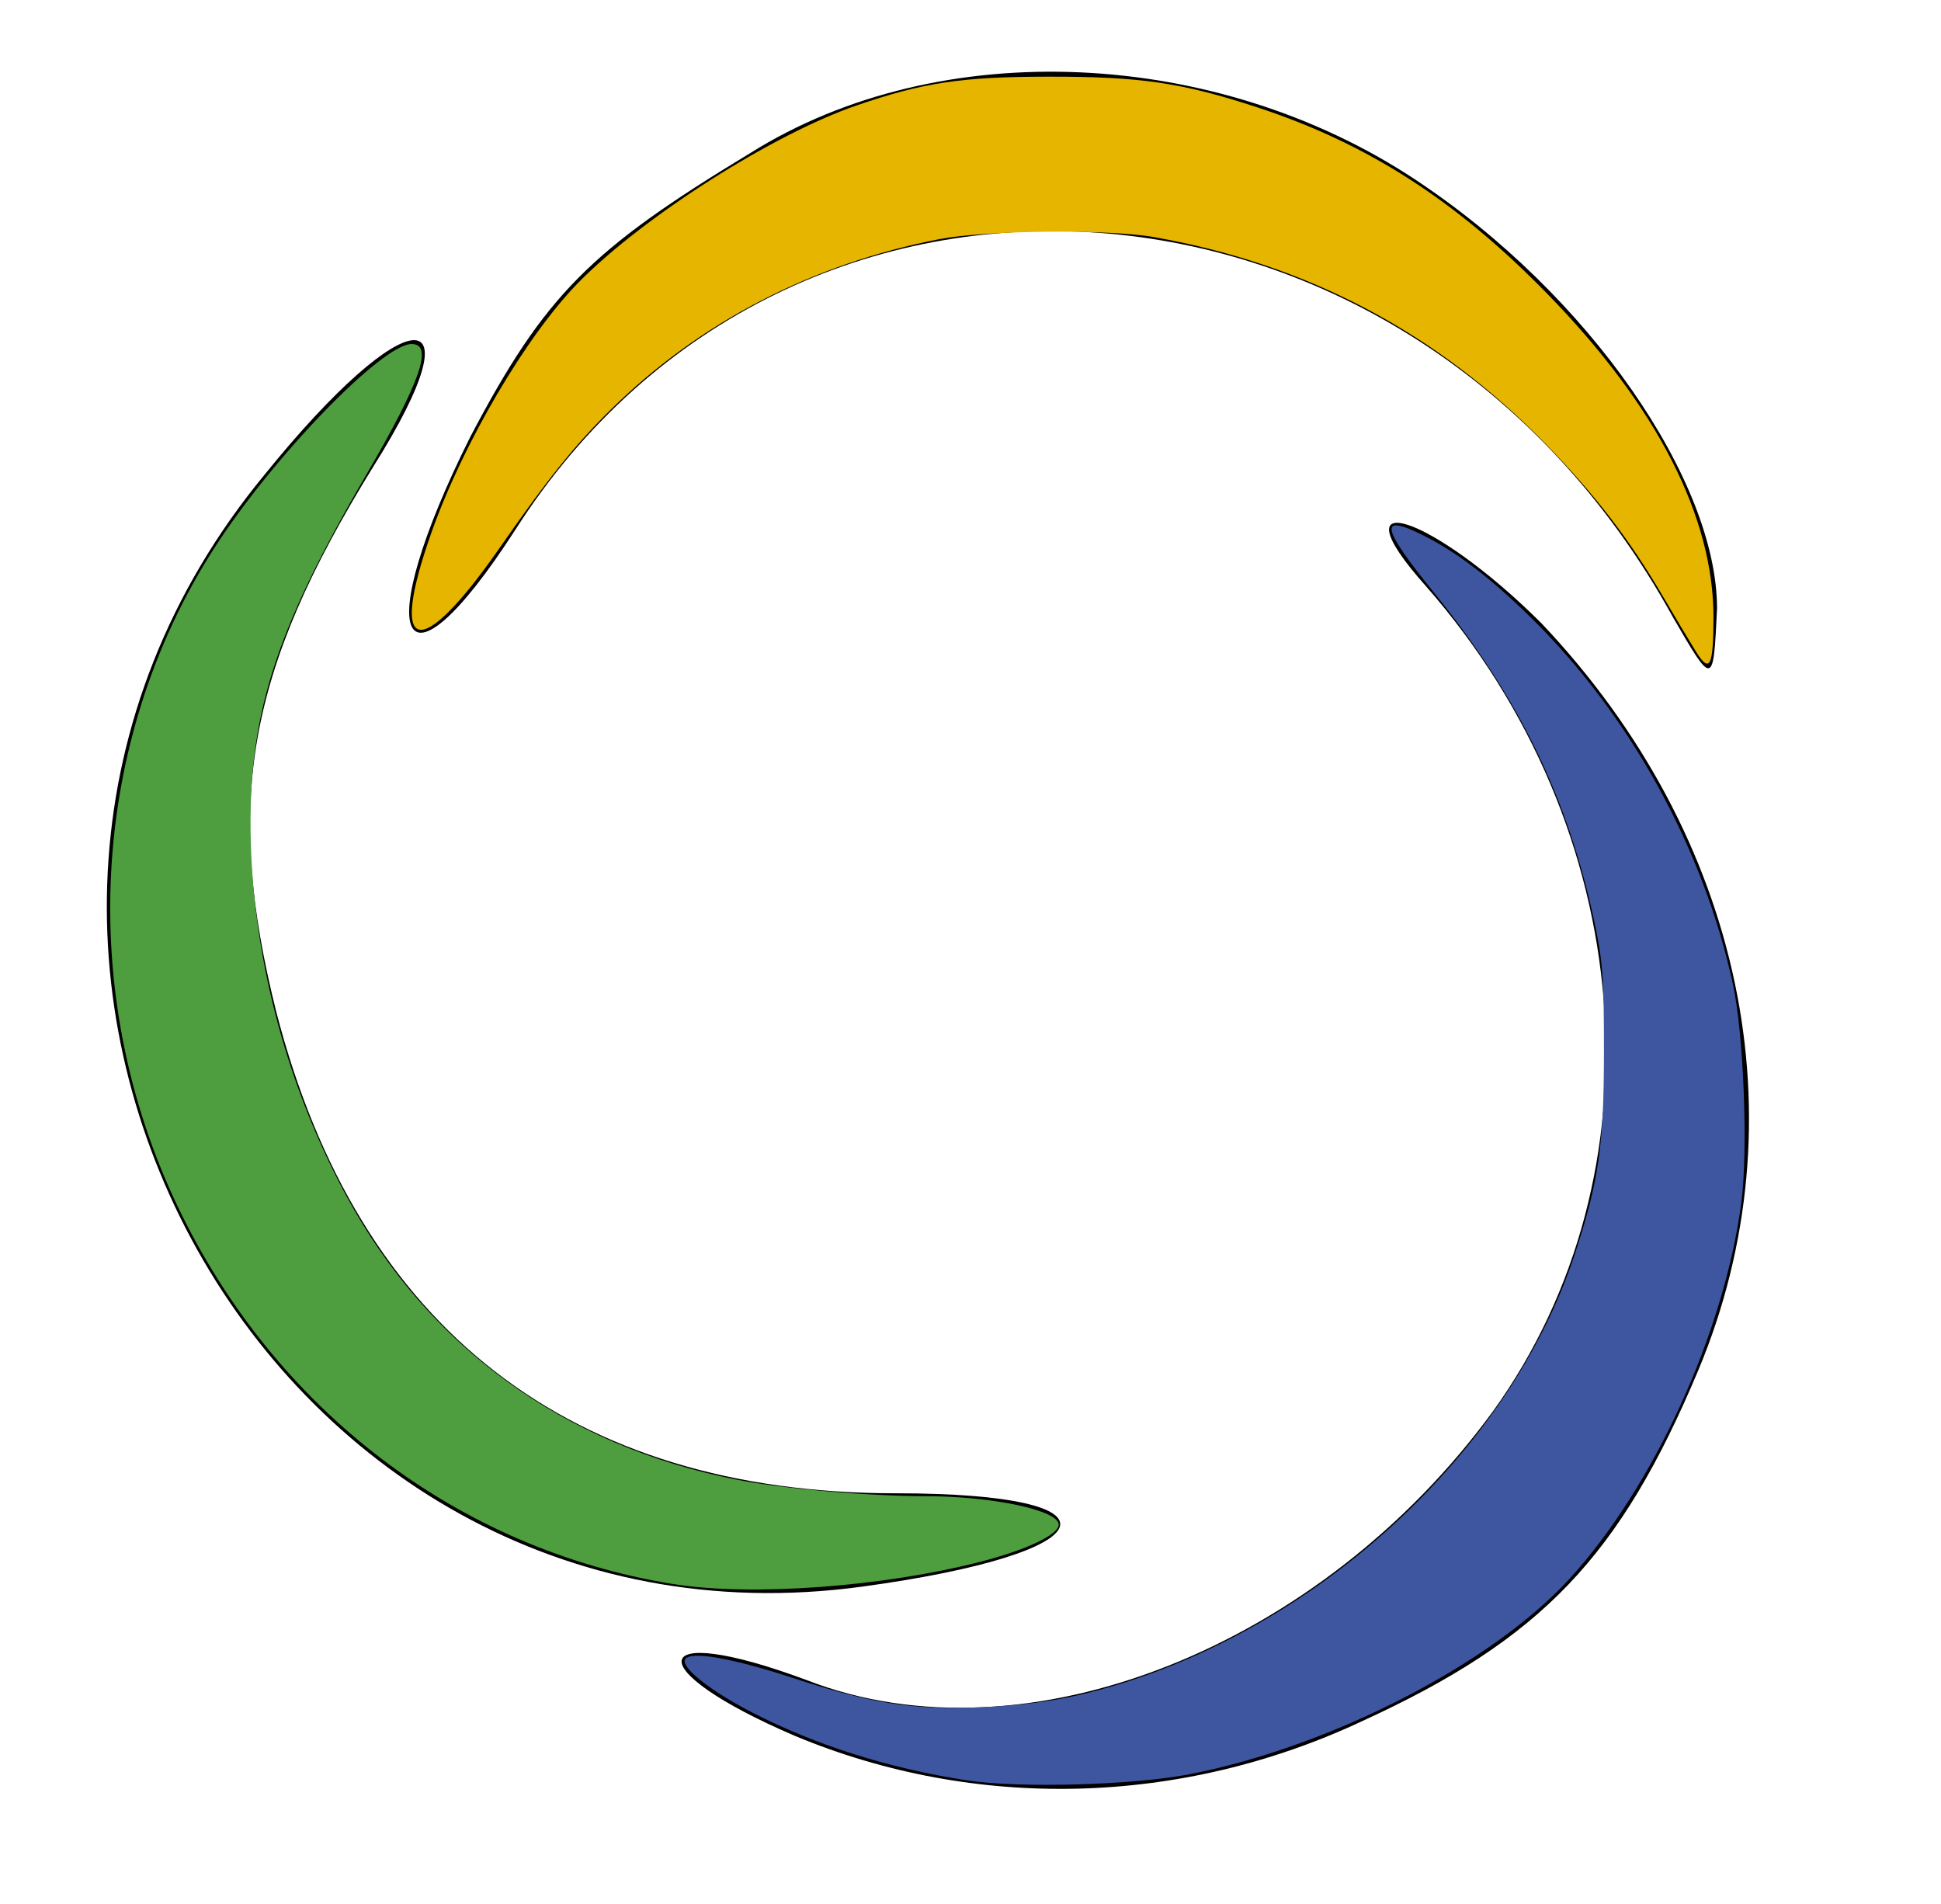
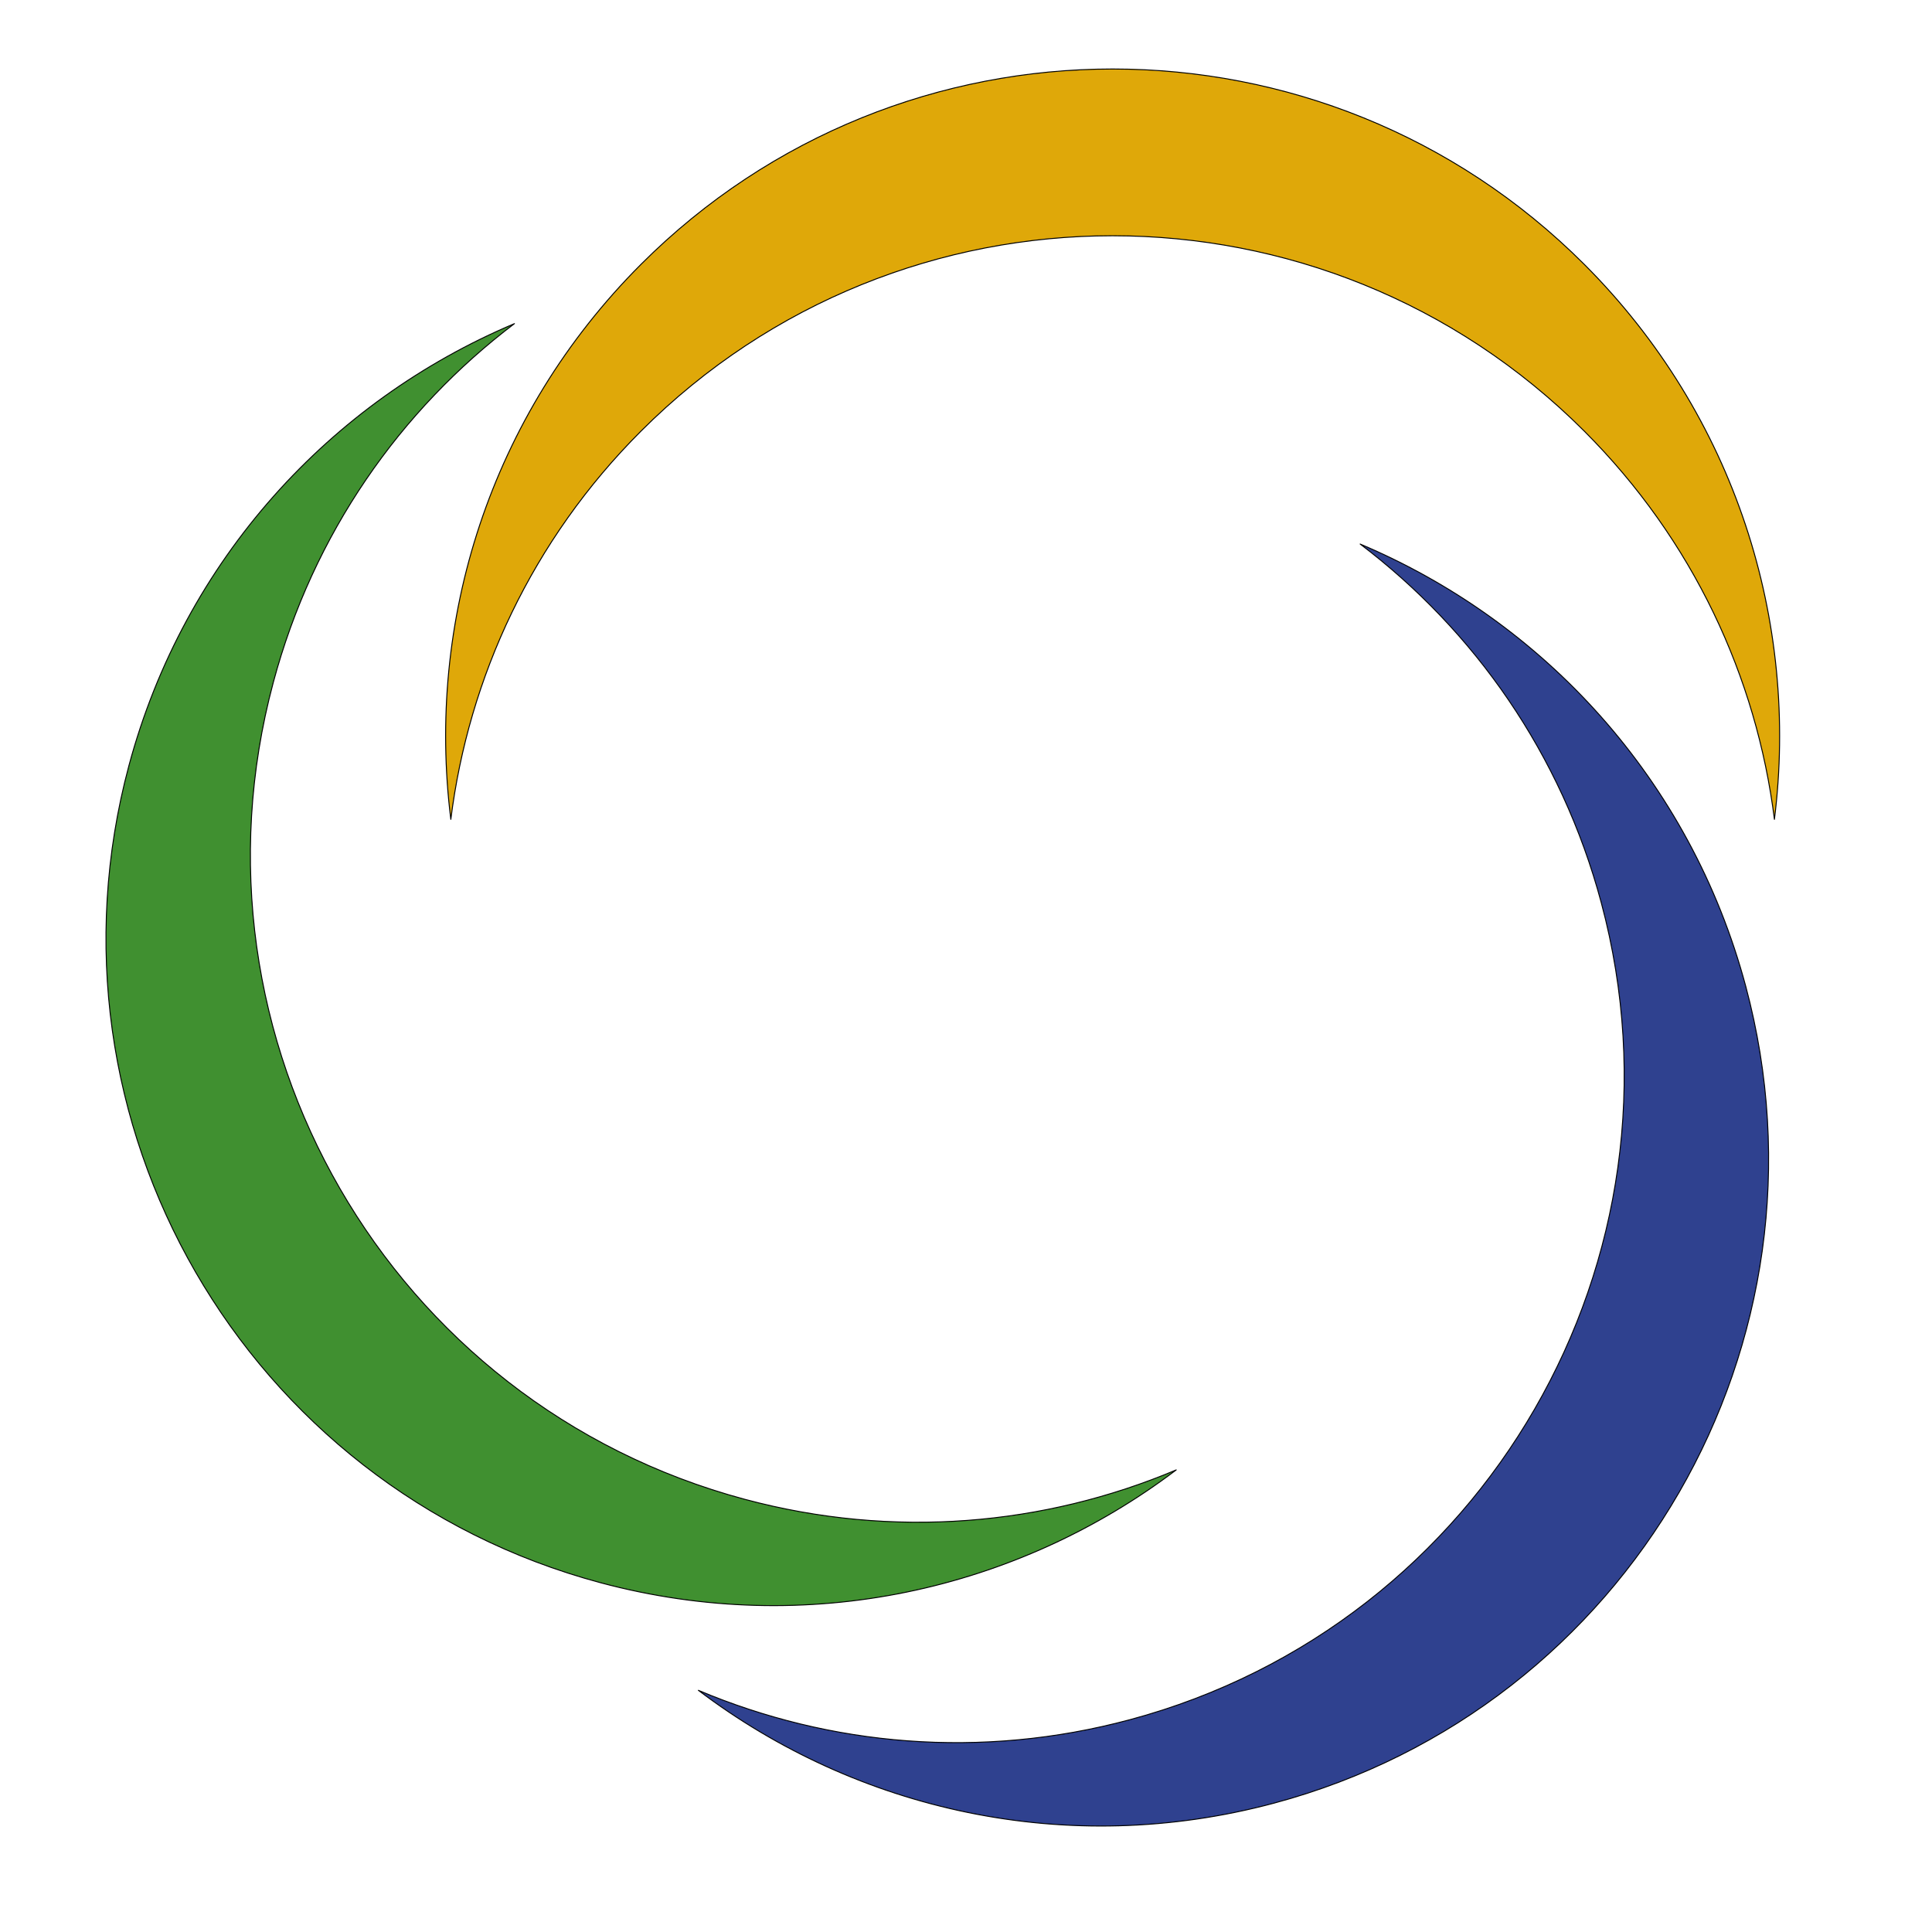
- <svg xmlns="http://www.w3.org/2000/svg" version="1.0" width="468pt" height="459pt" viewBox="0 0 468 459" preserveAspectRatio="xMidYMid meet" id="svg2">
-   <defs id="defs21">
-     </defs>
-   <g transform="translate(0,459) scale(0.9,-0.9)" fill="#000000" stroke="none" id="g6">
-     <g id="g8">
-       <path d="M201 469 c-43 -26 -55 -38 -75 -76 -27 -54 -19 -73 12 -25 74 116 240 104 310 -23 11 -19 11 -19 12 2 0 34 -34 84 -81 115 -53 35 -127 39 -178 7z" id="path10" />
-     </g>
-     <g id="g12">
-       <path d="M71 383 c-105 -127 -1 -320 160 -298 66 9 72 25 9 25 -87 0 -144 44 -166 129 -14 56 -8 91 26 146 29 46 9 45 -29 -2z" id="path14" />
-     </g>
-     <g id="g16">
-       <path d="M382 353 c57 -65 64 -157 18 -221 -46 -63 -125 -95 -184 -72 -43 16 -45 3 -3 -15 48 -20 103 -19 152 4 48 22 69 44 90 94 28 67 12 143 -42 200 -29 29 -56 38 -31 10z" id="path18" />
+ <svg xmlns="http://www.w3.org/2000/svg" version="1.1" viewBox="0 0 504 504" width="42pc" height="42pc">
+   <defs />
+   <g stroke="none" stroke-opacity="1" stroke-dasharray="none" fill="none" fill-opacity="1">
+     <g>
+       <path d="M 354.822 141.923 C 384.571 164.455 407.328 196.688 417.735 235.527 C 442.607 328.35 387.522 423.761 294.698 448.632 C 255.859 459.039 216.567 455.448 182.178 440.95 C 223.528 472.268 278.387 484.847 332.37 470.382 C 425.194 445.511 480.279 350.1 455.407 257.277 C 440.942 203.293 402.619 162.074 354.822 141.923 Z" fill="#2f418f" />
+       <path d="M 354.822 141.923 C 384.571 164.455 407.328 196.688 417.735 235.527 C 442.607 328.35 387.522 423.761 294.698 448.632 C 255.859 459.039 216.567 455.448 182.178 440.95 C 223.528 472.268 278.387 484.847 332.37 470.382 C 425.194 445.511 480.279 350.1 455.407 257.277 C 440.942 203.293 402.619 162.074 354.822 141.923 Z" stroke="black" stroke-linecap="round" stroke-linejoin="round" stroke-width=".25" />
+       <path d="M 306.846 383.452 C 272.458 397.95 233.166 401.542 194.326 391.134 C 101.503 366.263 46.418 270.852 71.29 178.029 C 81.697 139.19 104.453 106.957 134.203 84.425 C 86.406 104.576 48.082 145.795 33.618 199.779 C 8.745 292.602 63.831 388.013 156.654 412.884 C 210.638 427.349 265.497 414.77 306.846 383.452 Z" fill="#409030" />
+       <path d="M 306.846 383.452 C 272.458 397.95 233.166 401.542 194.326 391.134 C 101.503 366.263 46.418 270.852 71.29 178.029 C 81.697 139.19 104.453 106.957 134.203 84.425 C 86.406 104.576 48.082 145.795 33.618 199.779 C 8.745 292.602 63.831 388.013 156.654 412.884 C 210.638 427.349 265.497 414.77 306.846 383.452 Z" stroke="black" stroke-linecap="round" stroke-linejoin="round" stroke-width=".25" />
+       <path d="M 117.607 213.75 C 122.245 176.72 138.781 140.896 167.214 112.464 C 235.165 44.512 345.335 44.512 413.286 112.464 C 441.719 140.896 458.255 176.72 462.893 213.75 C 469.341 162.281 452.805 108.482 413.286 68.964 C 345.335 1.012 235.165 1.012 167.214 68.964 C 127.695 108.482 111.159 162.281 117.607 213.75 Z" fill="#dfa809" />
+       <path d="M 117.607 213.75 C 122.245 176.72 138.781 140.896 167.214 112.464 C 235.165 44.512 345.335 44.512 413.286 112.464 C 441.719 140.896 458.255 176.72 462.893 213.75 C 469.341 162.281 452.805 108.482 413.286 68.964 C 345.335 1.012 235.165 1.012 167.214 68.964 C 127.695 108.482 111.159 162.281 117.607 213.75 Z" stroke="black" stroke-linecap="round" stroke-linejoin="round" stroke-width=".25" />
    </g>
  </g>
-   <path style="fill:#e6b500;stroke:none;stroke-width:1px;stroke-linecap:butt;stroke-linejoin:miter;stroke-opacity:1;fill-opacity:1" d="M 511.231,196.494 C 509.579,193.858 505.07,186.321 501.211,179.744 C 491.13,162.565 480.912,149.272 466.052,134.006 C 433.215,100.27 394.171,79.619 347.767,71.442 C 333.993,69.014 296.946,69.37 283.128,72.061 C 244.798,79.528 211.019,97.014 184.322,123.21 C 173.365,133.962 165.291,143.994 150.503,165.23 C 126.394,199.854 116.871,197.555 130.098,160.305 C 139.649,133.409 158.754,100.973 174.418,85.059 C 193.896,65.271 232.962,40.427 258.24,31.753 C 278.346,24.854 289.689,23.149 315.755,23.107 C 343.642,23.061 356.123,24.882 378.796,32.304 C 412.132,43.218 438.899,60.418 466.409,88.603 C 499.293,122.296 516.474,155.769 516.426,186.05 C 516.402,200.83 515.317,203.013 511.231,196.494 L 511.231,196.494 z" id="path2396" transform="scale(0.8,0.8)" />
-   <path style="fill:#4e9e3f;fill-opacity:1" d="M 202.729,477.321 C 137.877,466.787 82.856,424.822 53.546,363.54 C 22.922,299.511 27.139,223.447 64.538,165.242 C 82.196,137.76 115.155,103.669 124.066,103.669 C 130.703,103.669 126.764,115.004 110.35,143.132 C 82.44,190.96 74.481,216.477 75.613,254.494 C 76.686,290.502 86.92,328.164 104.386,360.379 C 129.109,405.979 169.998,435.678 222.164,445.922 C 235.899,448.62 261.63,450.861 279.065,450.88 C 299.208,450.901 319.08,455.151 319.08,459.437 C 319.08,462.467 309.319,467.089 295.378,470.661 C 265.708,478.262 226.065,481.112 202.729,477.321 z" id="path3168" transform="scale(0.8,0.8)" />
-   <path style="fill:#3e56a0;fill-opacity:1" d="M 291.301,536.485 C 267.94,532.889 245.989,525.957 226.881,516.142 C 214.113,509.583 205.02,502.392 206.489,500.015 C 208.057,497.479 220.406,499.593 238.434,505.485 C 262.669,513.404 275.091,515.356 295.686,514.481 C 306.711,514.013 316.666,512.764 325.253,510.773 C 392.217,495.242 454.429,439.826 474.743,377.616 C 481.879,355.759 483.393,345.232 483.415,317.286 C 483.433,294.8 483.06,289.665 480.553,277.887 C 472.608,240.56 457.834,210.239 432.117,178.484 C 416.169,158.79 415.381,154.57 428.914,161.315 C 438.93,166.307 448.98,173.959 461.14,185.85 C 491.123,215.169 513.511,255.762 522.318,296.776 C 525.568,311.914 526.884,346.915 524.794,362.619 C 519.582,401.764 498.313,448.208 472.916,475.898 C 449.471,501.459 400.928,526.407 358.614,534.641 C 341.435,537.984 307.141,538.924 291.301,536.485 L 291.301,536.485 z" id="path3170" transform="scale(0.8,0.8)" />
</svg>
